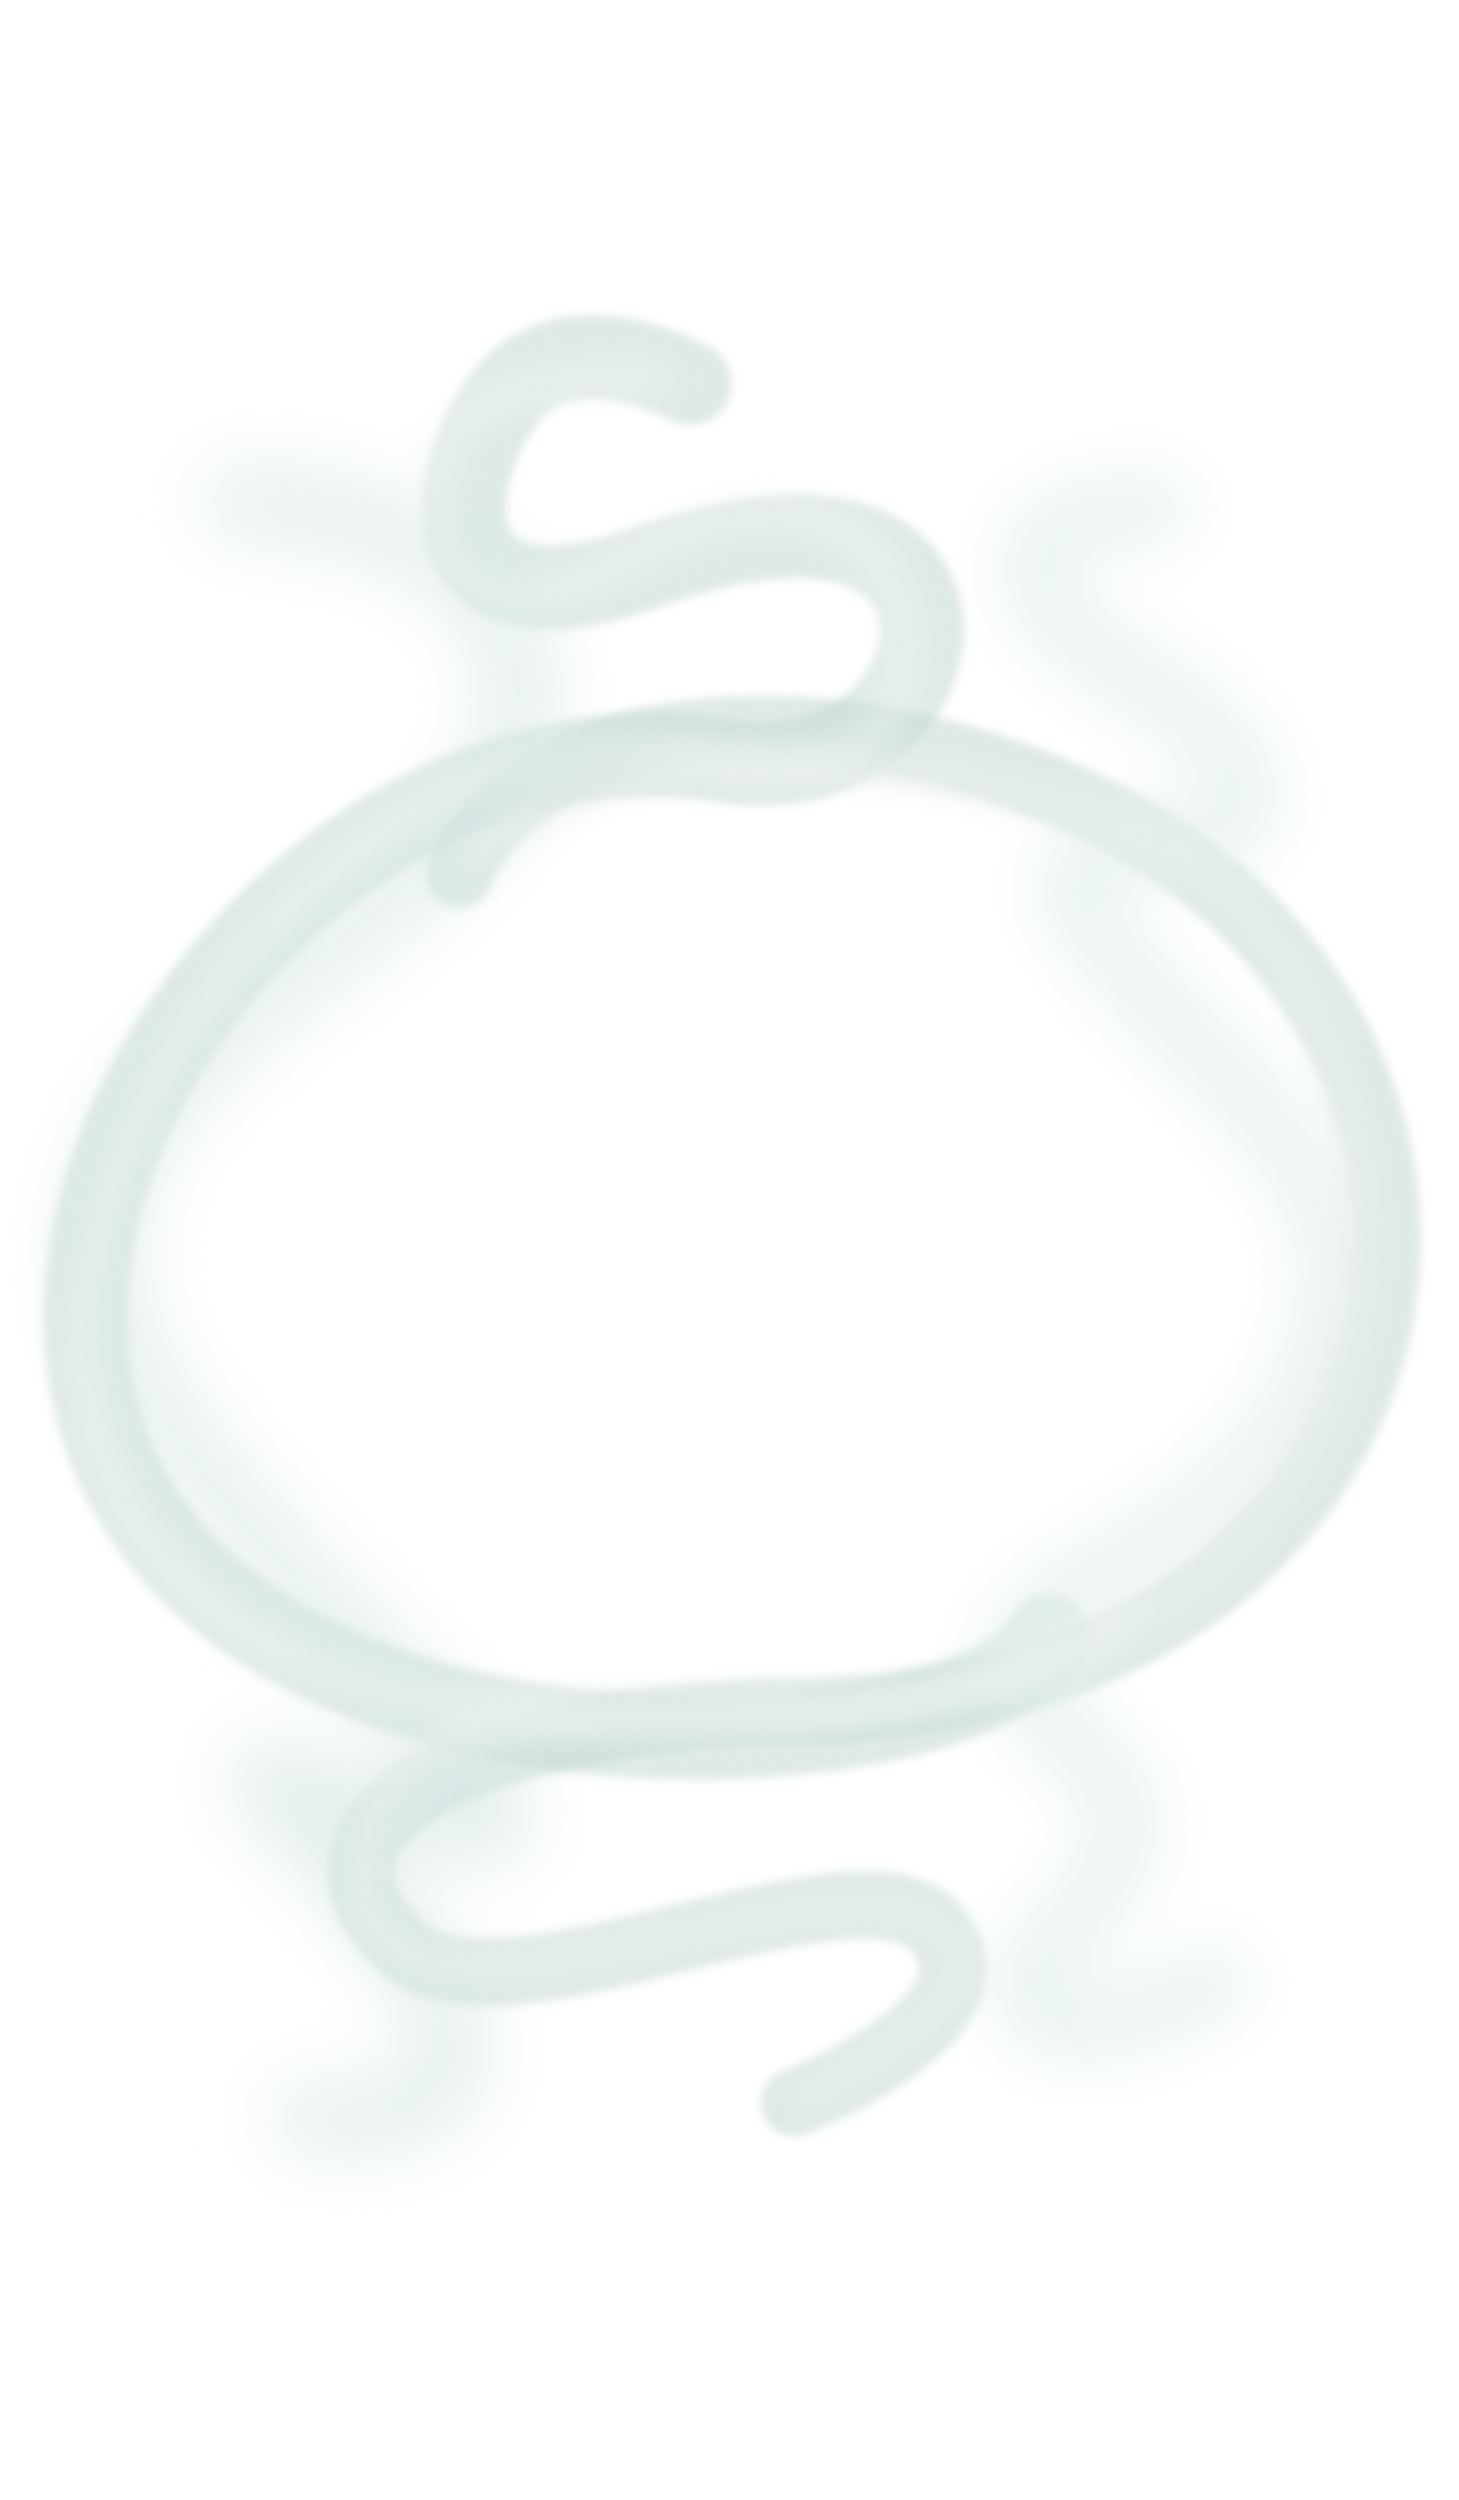
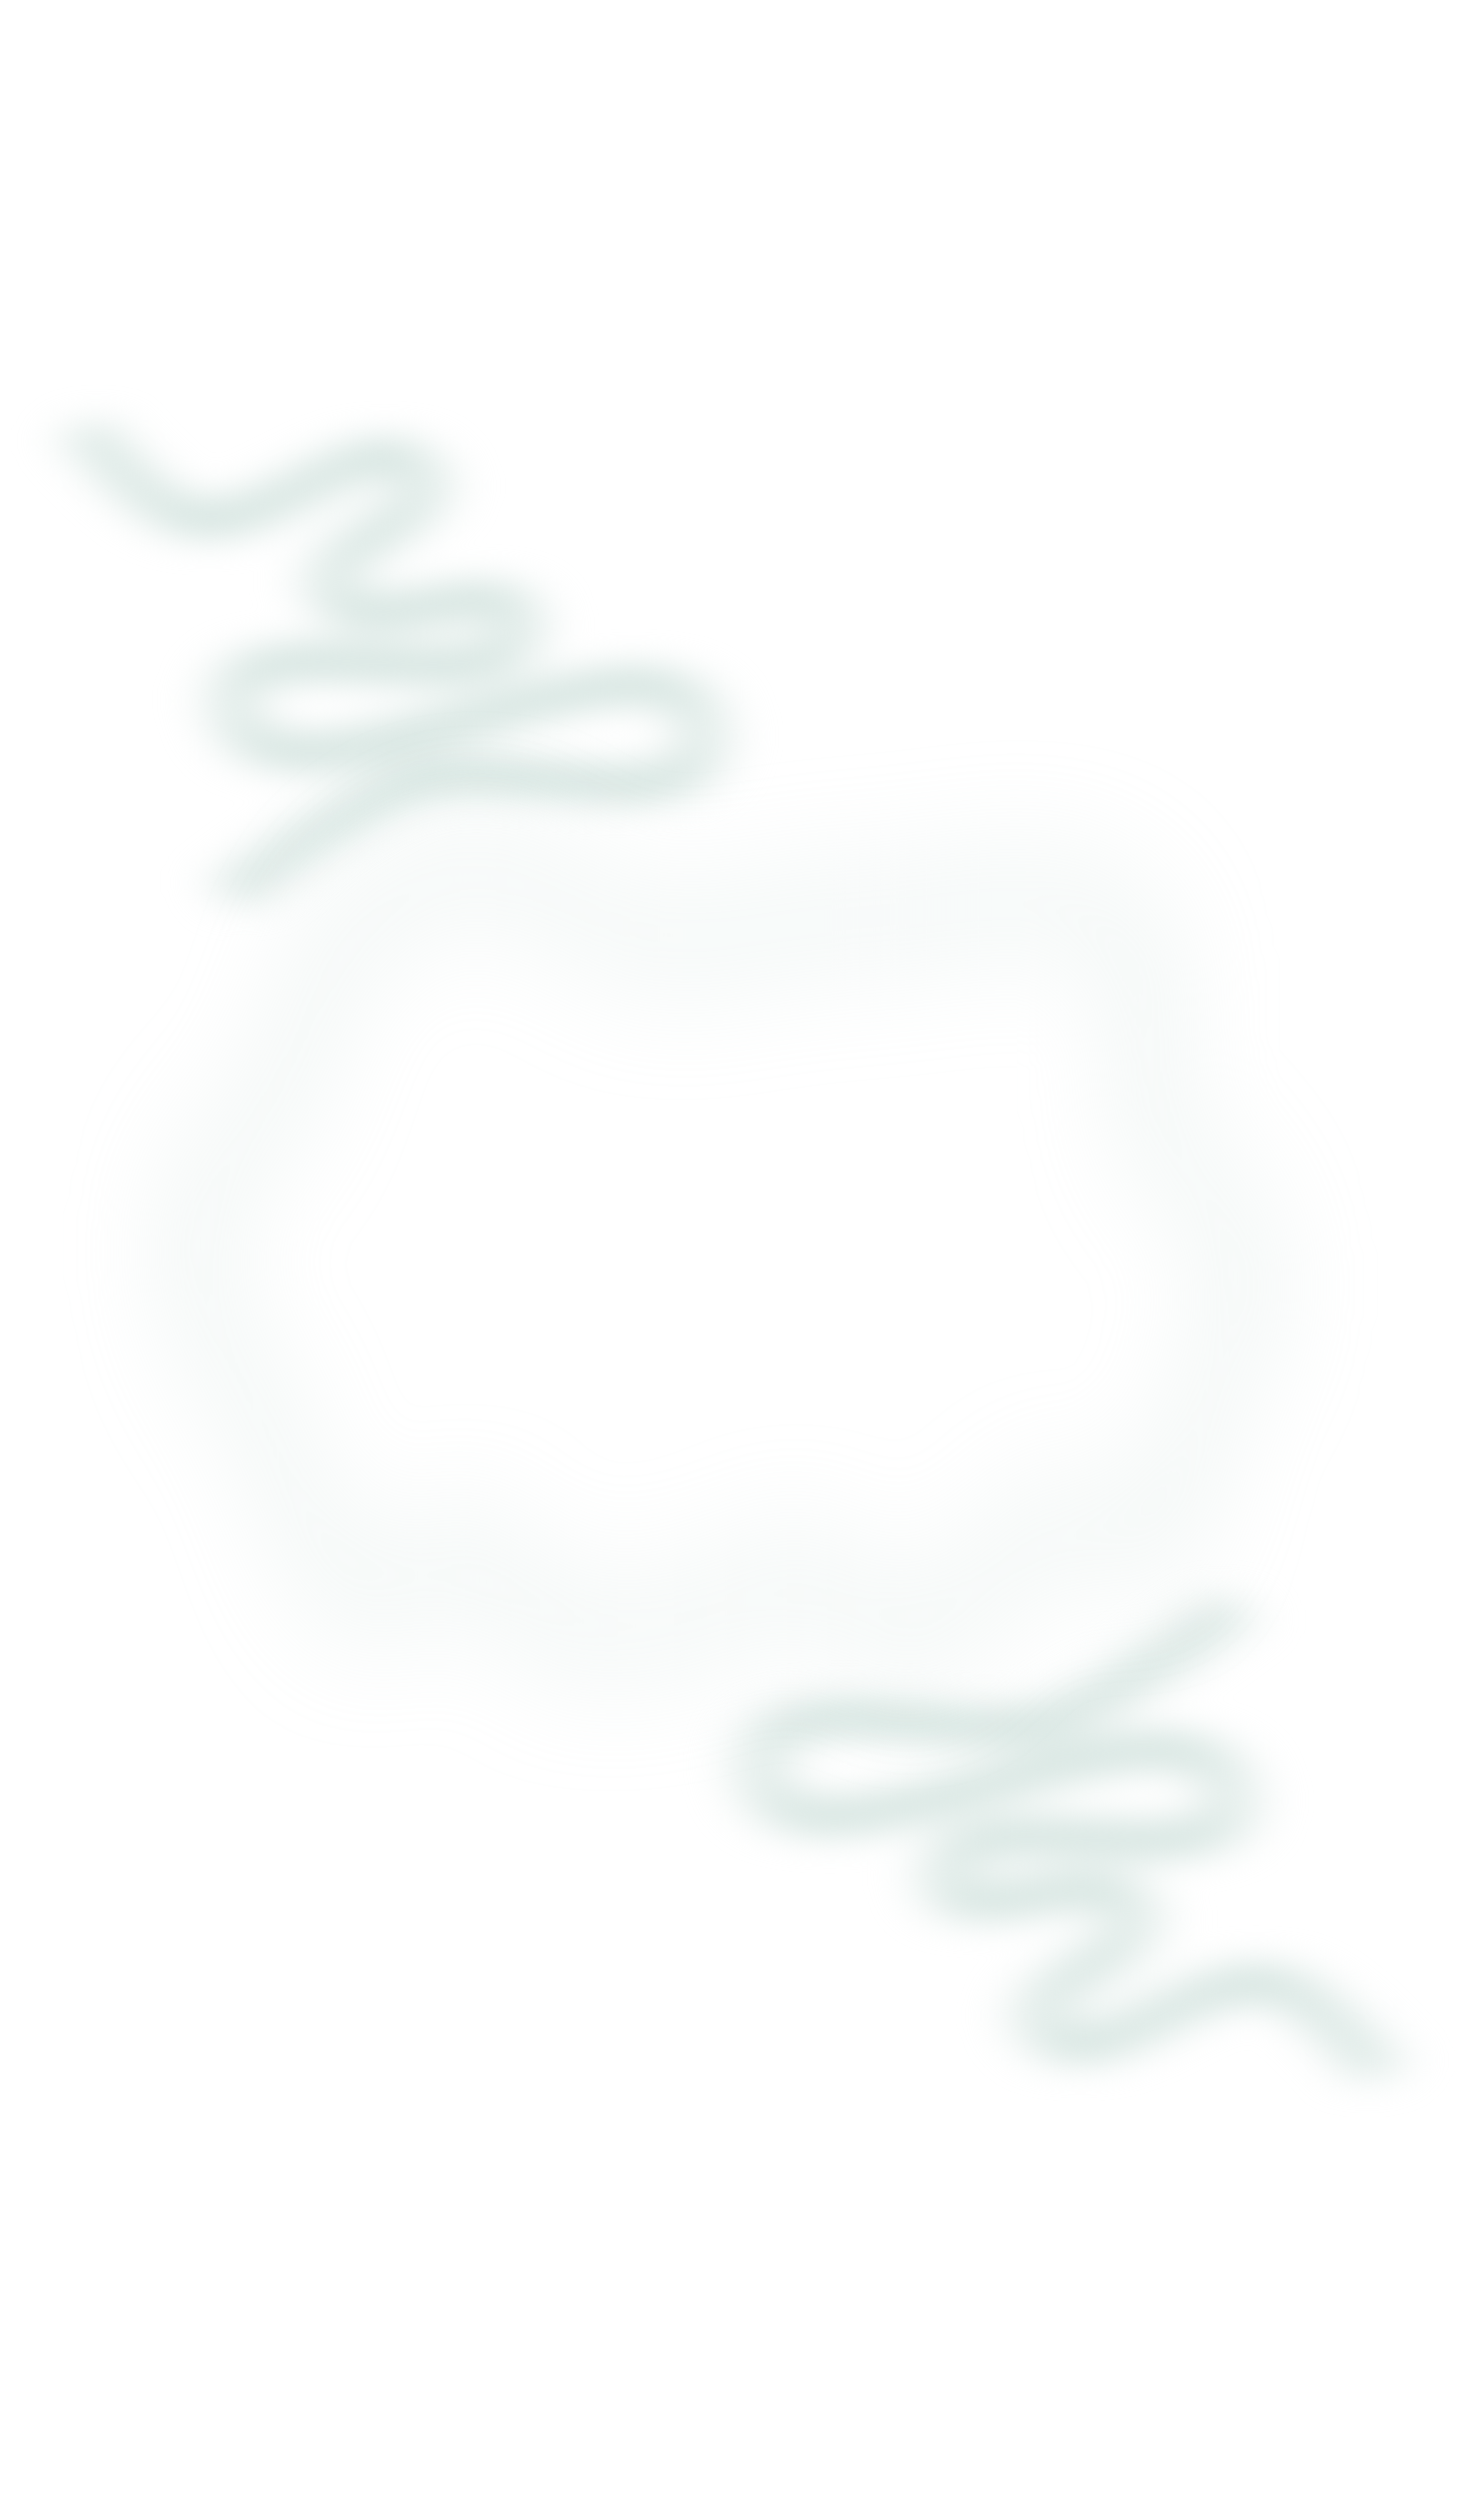
<svg xmlns="http://www.w3.org/2000/svg" width="875" height="1500" viewBox="0 0 875 1500" version="1.1" id="svg1">
  <defs id="defs1">
-     <filter style="color-interpolation-filters:sRGB" id="filter5-9" x="-0.037" y="-0.054" width="1.075" height="1.108">
-       <feGaussianBlur stdDeviation="2.485" id="feGaussianBlur5-6" />
+     <filter style="color-interpolation-filters:sRGB" id="filter5-9" x="-0.055" y="-0.079" width="1.11" height="1.158">
+       <feGaussianBlur stdDeviation="8.219" id="feGaussianBlur5-6" />
    </filter>
-     <filter style="color-interpolation-filters:sRGB" id="filter2-7" x="-0.032" y="-0.042" width="1.063" height="1.085">
-       <feGaussianBlur stdDeviation="2.453" id="feGaussianBlur2-4" />
-     </filter>
-     <filter style="color-interpolation-filters:sRGB" id="filter6" x="-0.074" y="-0.289" width="1.149" height="1.578">
-       <feGaussianBlur stdDeviation="30.251" id="feGaussianBlur6" />
-     </filter>
-     <filter style="color-interpolation-filters:sRGB" id="filter7" x="-0.072" y="-0.347" width="1.145" height="1.694">
-       <feGaussianBlur stdDeviation="25.577" id="feGaussianBlur7" />
+     <filter style="color-interpolation-filters:sRGB" id="filter2-7" x="-0.052" y="-0.07" width="1.105" height="1.14">
+       <feGaussianBlur stdDeviation="9.302" id="feGaussianBlur2-4" />
    </filter>
    <filter style="color-interpolation-filters:sRGB" id="filter45" x="-0.037" y="-0.05" width="1.074" height="1.101">
      <feGaussianBlur stdDeviation="9.03" id="feGaussianBlur45" />
    </filter>
    <filter style="color-interpolation-filters:sRGB" id="filter46" x="-0.038" y="-0.051" width="1.077" height="1.102">
      <feGaussianBlur stdDeviation="10.398 10.743" id="feGaussianBlur46" />
    </filter>
+     <filter style="color-interpolation-filters:sRGB" id="filter2" x="-0.134" y="-0.119" width="1.271" height="1.264">
+       <feGaussianBlur stdDeviation="12.626" id="feGaussianBlur2" />
+     </filter>
+     <filter style="color-interpolation-filters:sRGB" id="filter3" x="-0.137" y="-0.122" width="1.276" height="1.269">
+       <feGaussianBlur stdDeviation="12.967" id="feGaussianBlur3" />
+     </filter>
+     <filter style="color-interpolation-filters:sRGB" id="filter4" x="-0.121" y="-0.215" width="1.242" height="1.43">
+       <feGaussianBlur stdDeviation="31.683" id="feGaussianBlur4" />
+     </filter>
  </defs>
  <g id="layer1" transform="translate(-3020.247,-1154.105)">
-     <path style="fill:none;stroke:#d1e0dc;stroke-width:39.751;stroke-linecap:round;stroke-linejoin:round;stroke-dasharray:none;stroke-opacity:1" d="m 791.635,1524.771 c 0,0 92.248,-80.97 337.323,-82.072 152.121,-0.684 184.056,-48.95 224.198,-124.403 54.359,-102.176 57.663,-270.285 -29.945,-345.914 -122.7,-105.923 -347.082,113.738 -485.407,29.233 -43.826,-26.774 -61.955,-141.065 -61.955,-141.065" id="path4" />
-     <path style="fill:none;stroke:#b0cfcb;stroke-width:39.751;stroke-linecap:round;stroke-linejoin:round;stroke-dasharray:none;stroke-opacity:1" d="m 791.635,1524.771 c 0,0 -27.992,-88.437 93.59,-134.425 174.411,-65.969 368.161,50.227 467.93,-72.05 92.653,-113.555 115.44,-387.323 -21.652,-439.14 -104.434,-39.474 -172.773,102.355 -268.489,101.837 C 859.839,979.892 775.849,860.55 775.849,860.55" id="path1" />
-     <g id="g2" transform="matrix(0,1.041168,-1.041168,0,6528.433,-3046.4)" style="stroke-width:0.96">
-       <path style="fill:none;stroke:#c1d7d3;stroke-width:48.023;stroke-linecap:round;stroke-linejoin:miter;stroke-dasharray:none;stroke-opacity:0.5;filter:url(#filter5-9)" d="m 4977.037,2765.106 c 54.526,28.663 80.695,215.616 36.702,361.039 -118.436,391.507 -589.234,115.704 -540.99,-173.403 23.703,-142.043 -189.449,-177.665 -112.127,41.28 45.755,129.561 -47.759,119.918 -94.933,86.122 -51.095,-36.605 -10.267,-108.382 -10.267,-108.382" id="path46" />
-       <path style="fill:none;stroke:#c1d7d3;stroke-width:38.418;stroke-linecap:round;stroke-linejoin:miter;stroke-dasharray:none;stroke-opacity:0.5;filter:url(#filter2-7)" d="m 4538.513,3104.789 c -99.553,-38.774 -113.617,-234.636 -26.194,-387.895 140.603,-246.491 504.166,-184.936 508.73,198.726 1.975,166.016 60.243,302.527 135.322,222.255 54.251,-58.003 -63.655,-264.187 -9.907,-308.503 51.746,-42.665 99.721,82.545 99.721,82.545" id="path5" />
-       <path style="mix-blend-mode:normal;fill:none;stroke:#d4e7e4;stroke-width:55.539;stroke-linecap:round;stroke-linejoin:miter;stroke-dasharray:none;stroke-opacity:0.65;filter:url(#filter6)" d="m 3875.515,3562.219 c 0,0 4.112,-255.677 179.507,-234.63 175.396,21.047 248.04,377.284 476.961,343.889 205.546,-29.985 542.652,-555.107 427.316,-210.815 -52.738,157.429 -19.141,54.456 134.594,-48.443 153.736,-102.898 128.431,93.158 128.431,93.158" id="path6" transform="matrix(0.69174,0,0,0.69174,1642.422,768.7174)" />
-       <path style="mix-blend-mode:normal;fill:none;stroke:#e1efed;stroke-width:53.618;stroke-linecap:round;stroke-linejoin:miter;stroke-dasharray:none;stroke-opacity:0.75;filter:url(#filter7)" d="m 4005.417,3315.039 c 0,0 -59.205,110.328 -24.344,144.579 50.391,49.51 116.051,-145.442 208.334,-38.869 160.651,185.526 105.04,-169.266 379.372,-199.847 92.918,-10.358 172.269,101.846 273.701,186.25 111.729,92.972 56.306,-112.16 109.209,-115.631 88.315,-5.794 120.936,192.107 205.968,167.556 32.902,-9.5 32.874,-97.337 32.874,-97.337" id="path45" transform="matrix(-0.7165202,0,0,0.7165202,8046.539,293.0625)" />
+     <g id="g2" transform="matrix(0,1.041168,-1.041168,0,9670.639,-3046.4)" style="stroke-width:0.96">
+       <path style="fill:none;stroke:#d4e3e0;stroke-width:48.023;stroke-linecap:round;stroke-linejoin:miter;stroke-dasharray:none;stroke-opacity:0.5;filter:url(#filter5-9)" d="m 4977.037,2765.106 c 54.526,28.663 80.695,215.616 36.702,361.039 -118.436,391.507 -589.234,115.704 -540.99,-173.403 23.703,-142.043 -189.449,-177.665 -112.127,41.28 45.755,129.561 -47.759,119.918 -94.933,86.122 -51.095,-36.605 -10.267,-108.382 -10.267,-108.382" id="path46" />
+       <path style="fill:none;stroke:#d5e4e1;stroke-width:38.418;stroke-linecap:round;stroke-linejoin:miter;stroke-dasharray:none;stroke-opacity:0.5;filter:url(#filter2-7)" d="m 4538.513,3104.789 c -99.553,-38.774 -113.617,-234.636 -26.194,-387.895 140.603,-246.491 504.166,-184.936 508.73,198.726 1.975,166.016 60.243,302.527 135.322,222.255 54.251,-58.003 -63.655,-264.187 -9.907,-308.503 51.746,-42.665 99.721,82.545 99.721,82.545" id="path5" />
      <path style="mix-blend-mode:normal;fill:none;stroke:#e7eeed;stroke-width:14.407;stroke-linecap:butt;stroke-linejoin:miter;stroke-dasharray:none;stroke-opacity:1;filter:url(#filter45)" d="m 4533.306,3102.759 c 0,0 -120.958,-88.482 -24.235,-377.081 68.568,-204.591 530.264,-220.871 511.46,222.81 -7.03,165.879 35.757,217.408 100.873,212.12 108.637,-8.822 -15.155,-248.683 19.552,-325.357 32.961,-72.815 105.229,76.665 105.229,76.665" id="path77" />
      <path style="fill:none;stroke:none;stroke-width:14.407;stroke-linecap:butt;stroke-linejoin:miter;stroke-dasharray:none;stroke-opacity:1" d="m 5520.642,3283.755 c 0,0 120.136,-463.025 22.186,-487.056 -102.606,-25.174 -311.837,279.847 -514.494,349.017 -228.81,78.097 -480.397,-2.22 -642.503,-129.733 -162.105,-127.513 -293.553,-111.143 -447.289,-8.244 -153.736,102.898 5.617,-386.006 5.617,-386.006" id="path75" />
      <path style="mix-blend-mode:normal;fill:none;stroke:#f0f5f2;stroke-width:9.605;stroke-linecap:round;stroke-linejoin:round;stroke-dasharray:none;stroke-opacity:1;paint-order:normal;filter:url(#filter46)" d="m 4952.87,2721.823 c 56.163,26.263 92.859,230.532 66.212,378.53 -81.096,450.416 -624.371,110.918 -546.333,-147.61 47.978,-158.944 -232.071,-135.205 -115.021,57.401 64.18,105.609 -39.062,126.174 -77.955,96.233 -31.691,-24.398 -27.245,-118.492 -27.245,-118.492" id="path2-6" />
      <path style="opacity:0.5;fill:none;stroke:none;stroke-width:24.012;stroke-linecap:butt;stroke-linejoin:miter;stroke-dasharray:none;stroke-opacity:1" d="m 4055.551,2712.874 c 0,0 -136.778,290.111 38.617,311.159 175.396,21.047 199.584,-197.431 402.241,-266.601 228.81,-78.097 480.397,2.22 642.503,129.733 162.105,127.513 260.813,157.915 414.548,55.016 153.736,-102.898 50.509,250.433 50.509,250.433" id="path1-3" />
    </g>
+     <path style="mix-blend-mode:normal;fill:none;stroke:#d9e7e3;stroke-width:25;stroke-linecap:butt;stroke-linejoin:miter;stroke-dasharray:none;stroke-opacity:1;filter:url(#filter3)" d="m 3280.993,2479.238 c 0,0 77.862,-33.128 119.324,-37.565 59.942,-6.415 167.642,75.558 180.091,16.573 19.336,-91.617 -280.517,3.052 -266.27,-89.493 8.967,-58.25 164.911,54.414 176.777,-3.314 7.566,-36.812 -98.308,-9.086 -102.751,-46.404 -3.474,-29.182 78.027,-25.989 69.584,-54.138 -13.503,-45.015 -99.862,12.473 -140.557,-11.035 -24.417,-14.105 -47.869,-69.749 -47.869,-69.749" id="path3" transform="rotate(165,3545.032,2329.876)" />
+     <path style="mix-blend-mode:normal;fill:none;stroke:#d9e7e3;stroke-width:25;stroke-linecap:butt;stroke-linejoin:miter;stroke-dasharray:none;stroke-opacity:1;filter:url(#filter2)" d="m 3280.993,2479.238 c 0,0 77.862,-33.128 119.324,-37.565 59.942,-6.415 167.642,75.558 180.091,16.573 19.336,-91.617 -280.517,3.052 -266.27,-89.493 8.967,-58.25 164.911,54.414 176.777,-3.314 7.566,-36.812 -98.308,-9.086 -102.751,-46.404 -3.474,-29.182 78.027,-25.989 69.584,-54.138 -13.503,-45.015 -99.862,12.473 -140.557,-11.035 -24.417,-14.105 -47.869,-69.749 -47.869,-69.749" id="path2" transform="rotate(-15,229.1515,2554.982)" />
+     <path style="fill:none;stroke:#d0e1dc;stroke-width:14.235;stroke-linecap:butt;stroke-linejoin:miter;stroke-dasharray:none;stroke-opacity:0.839;filter:url(#filter4)" d="m 3157.249,1984.955 c 20.41,28.503 23.409,74.81 55.243,89.493 27.41,12.643 60.528,-22.337 89.493,-13.841 14.152,4.151 19.383,24.007 33.146,29.309 30.245,11.651 65.1,5.386 97.227,1.105 25.423,-3.388 48.416,-22.396 74.025,-20.992 25.403,1.393 45.364,30.921 70.711,28.726 34.614,-2.997 54.852,-46.164 88.388,-55.243 23.828,-6.451 53.675,16.184 74.025,2.21 18.339,-12.594 12.934,-42.704 22.097,-62.977 9.915,-21.937 37.353,-38.986 35.355,-62.977 -3.217,-38.633 -61.147,-53.663 -72.92,-90.598 -7.396,-23.201 20.237,-54.406 4.419,-72.92 -42.298,-49.512 -129.338,-18.151 -194.454,-18.782 -43.954,-0.426 -87.855,15.535 -131.478,10.132 -37.005,-4.583 -68.797,-36.725 -106.066,-35.544 -31.399,0.995 -64.162,14.277 -87.284,35.544 -21.537,19.809 -23.115,54.2 -39.775,78.256 -16.77,24.216 -52.054,36.73 -59.662,65.186 -4.385,16.401 3.599,34.463 11.049,49.718 8.38,17.161 25.342,28.667 36.46,44.194 z" id="path4" transform="matrix(0.9313945,0,0,1.192169,236.8775,-366.1687)" />
  </g>
</svg>
